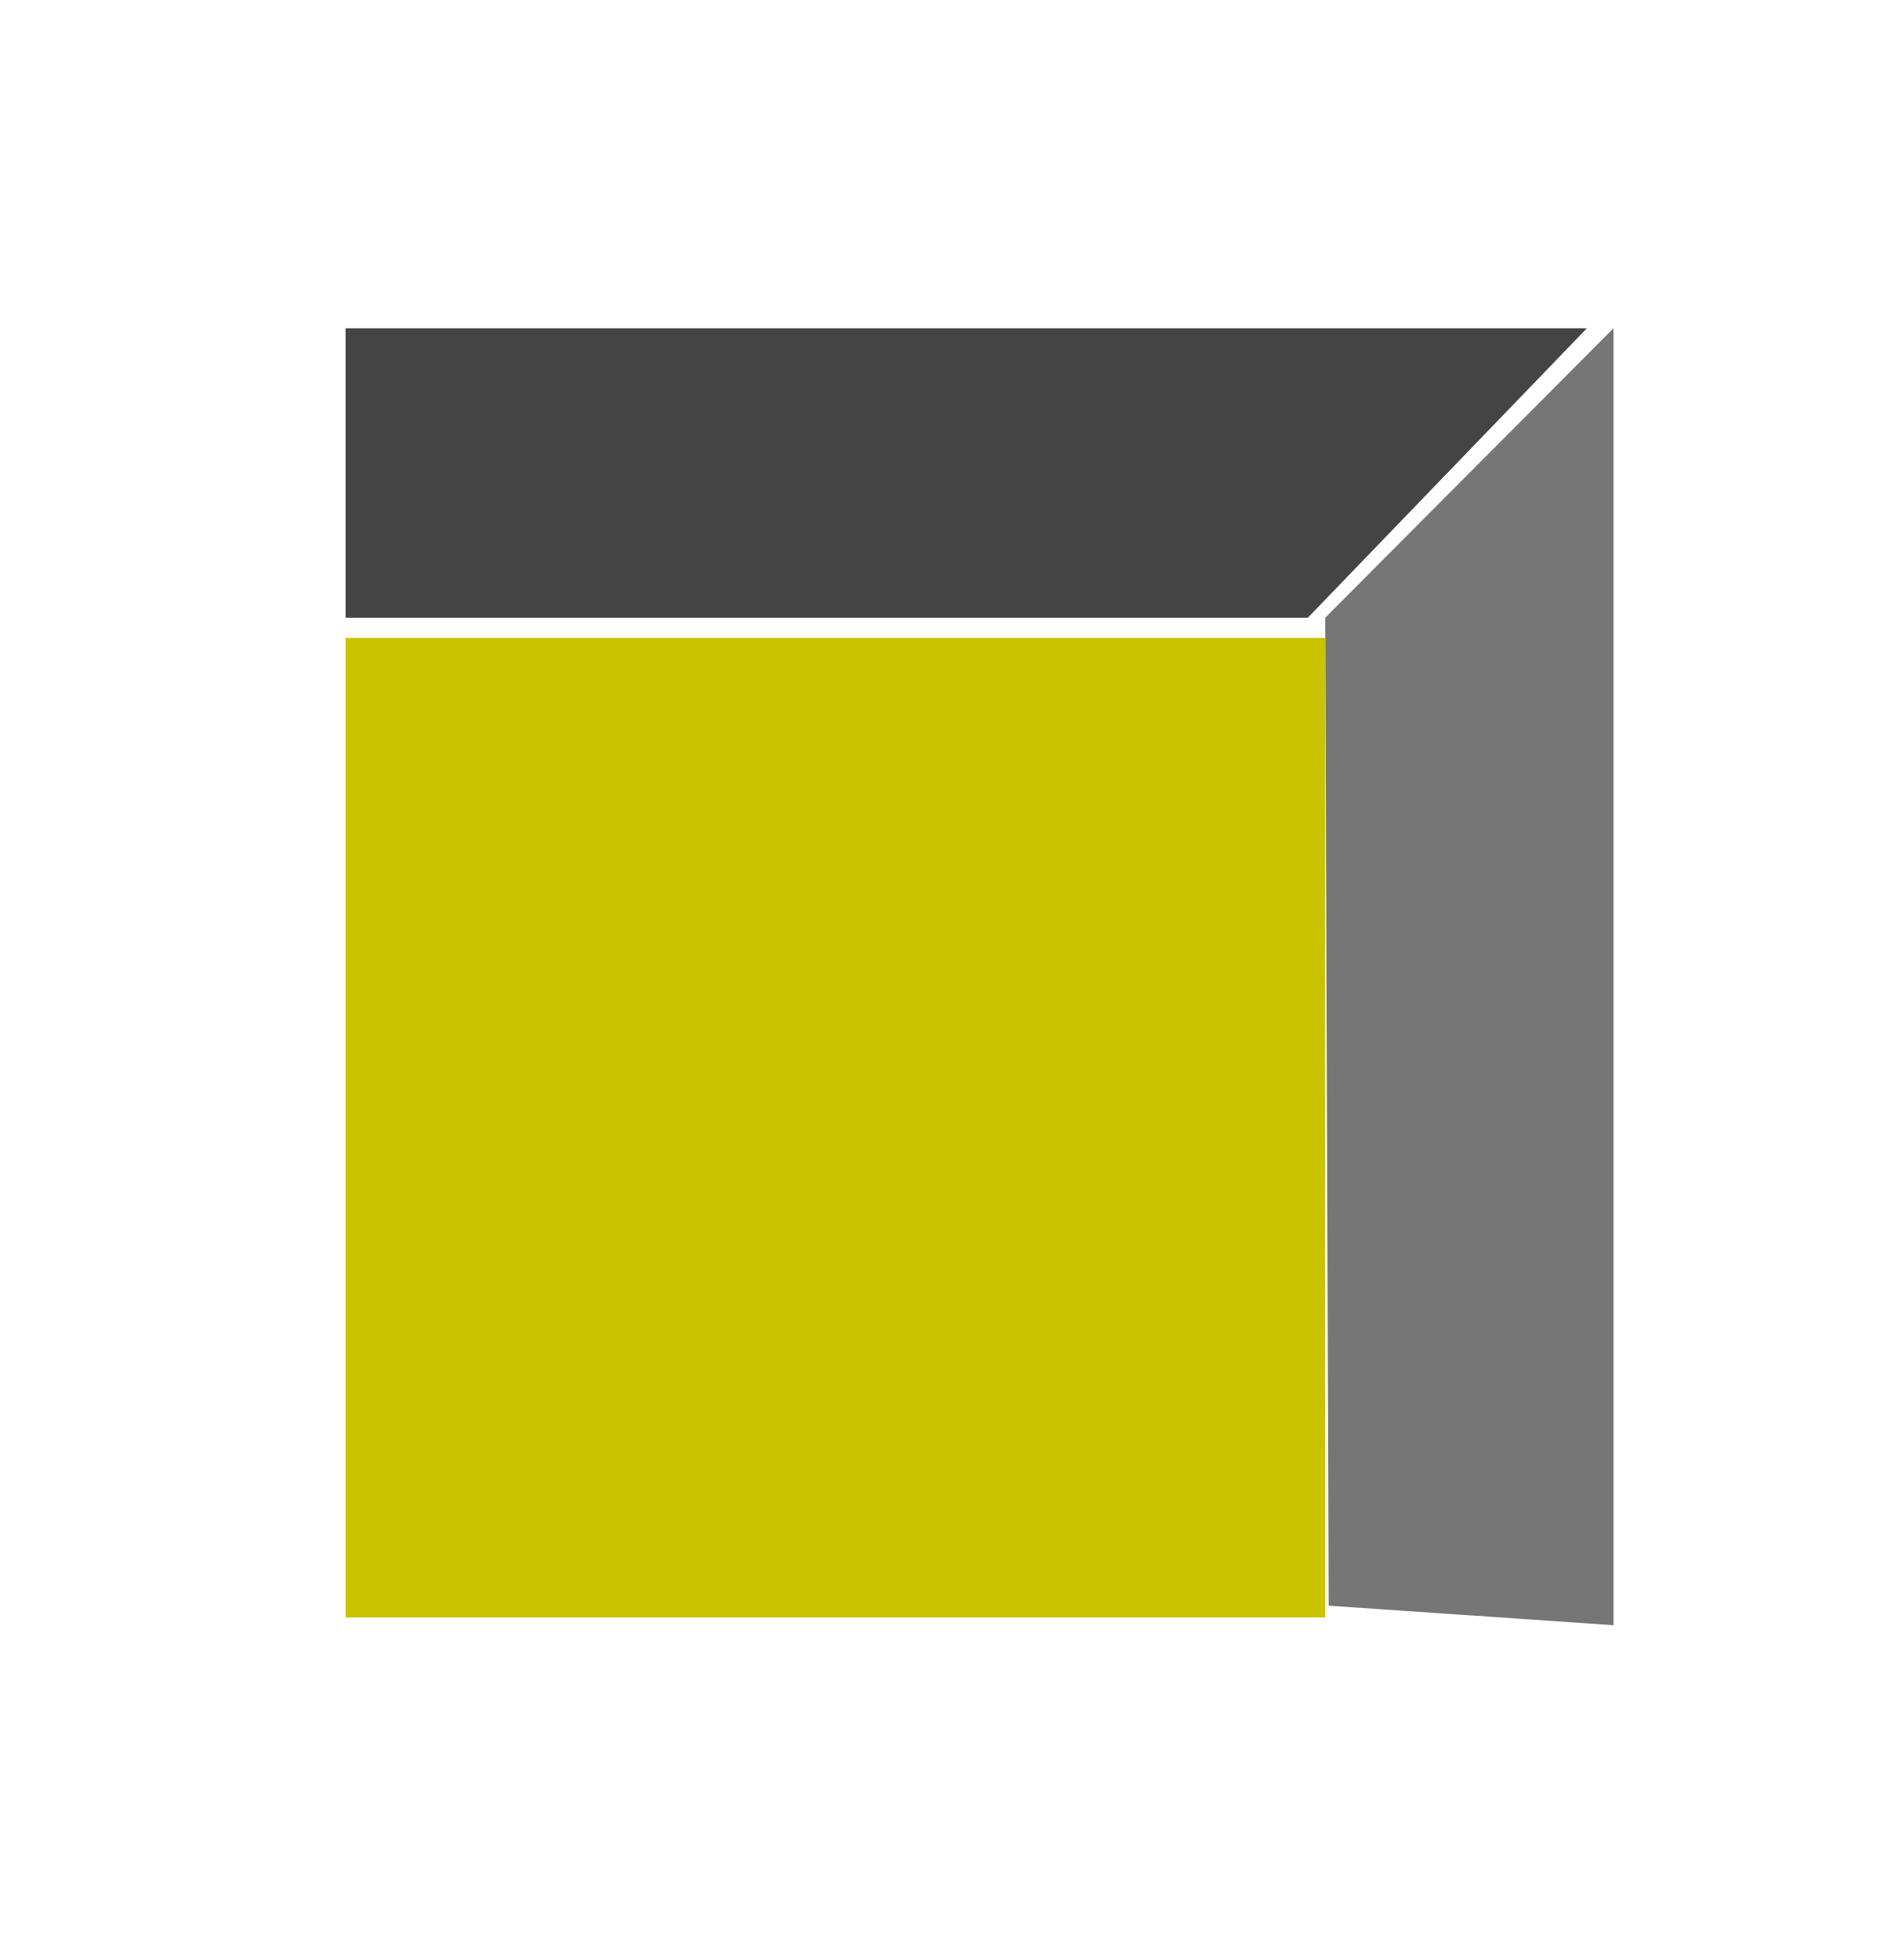
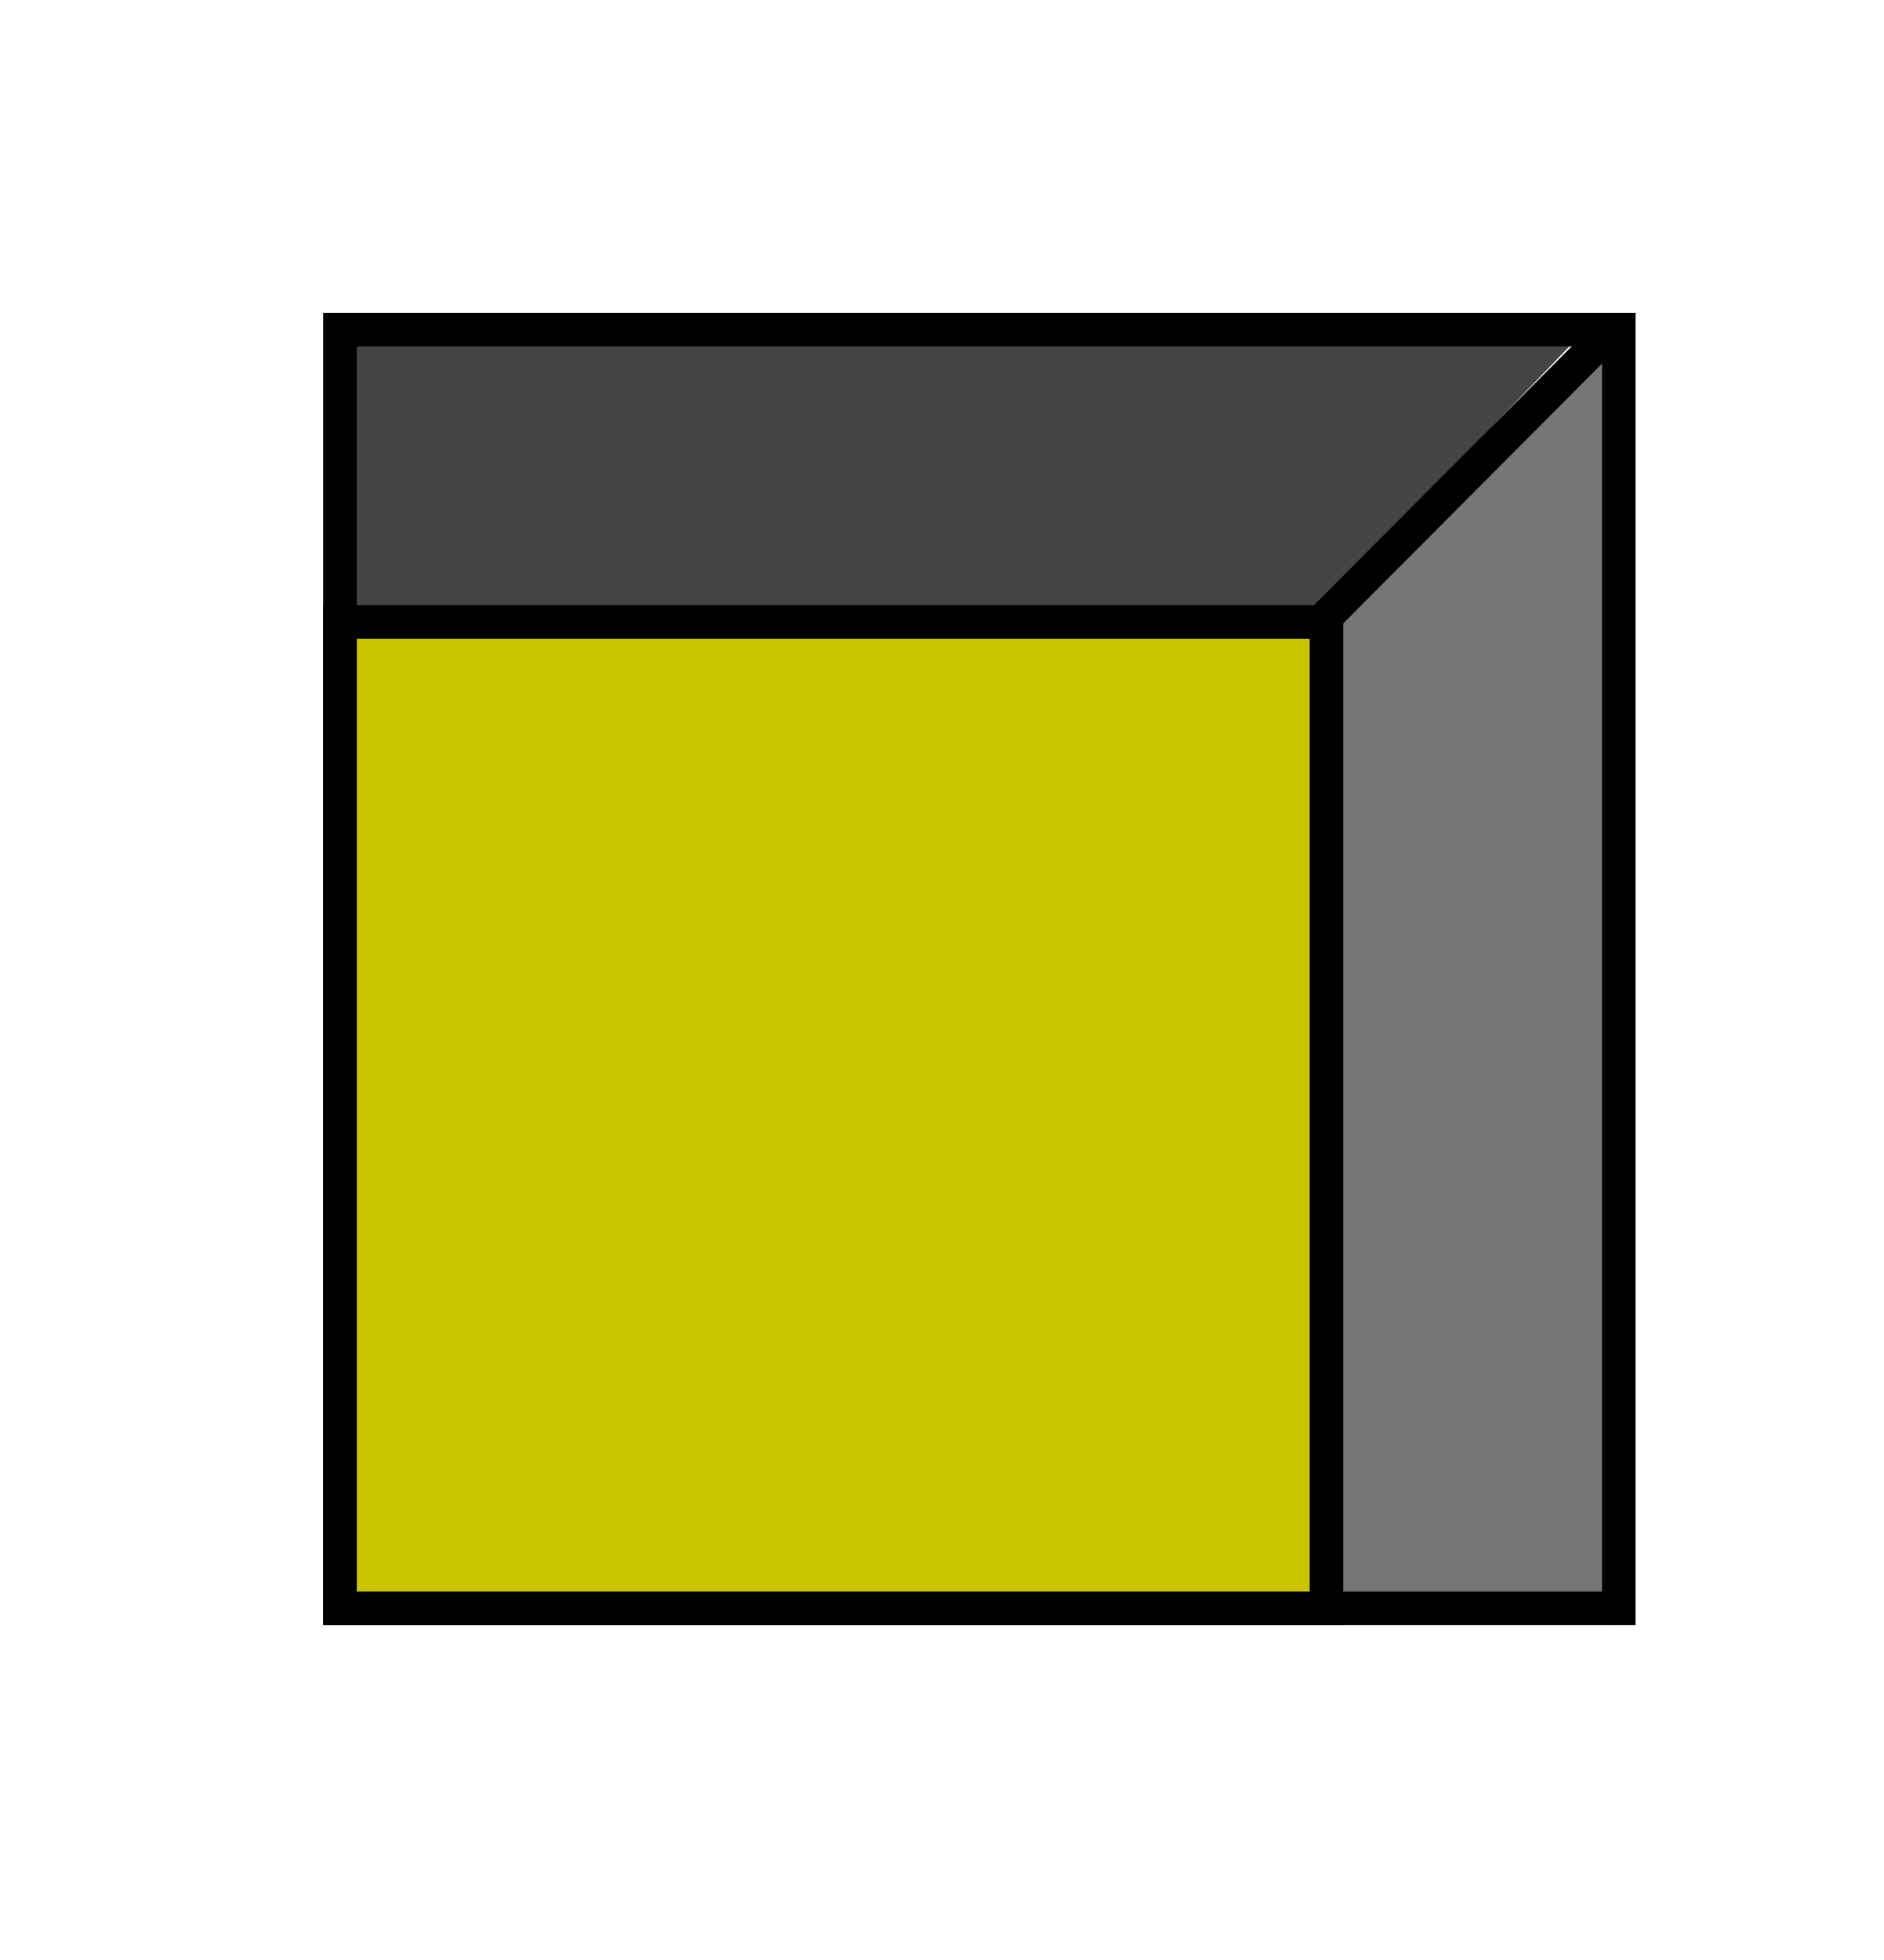
<svg xmlns="http://www.w3.org/2000/svg" id="Livello_1" version="1.1" viewBox="0 0 392.68 408.64">
  <defs>
    <style>
      .st0 {
        fill: #444;
      }

      .st1 {
        fill: #c9c300;
      }

      .st2 {
        fill: #777676;
      }

+       .st3 {
+         fill: none;
+         stroke: #000;
+         stroke-miterlimit: 10;
+         stroke-width: 7px;
+       }
    </style>
  </defs>
  <rect class="st1" x="72.05" y="133" width="204.22" height="204.22" />
  <polygon class="st2" points="276.28 128.79 336.39 68.44 336.39 338.84 277.01 334.77 276.28 128.79" />
  <polygon class="st0" points="72.05 128.79 72.05 68.44 330.84 68.44 272.66 128.79 72.05 128.79" />
+   <path d="M334,72.22v259.61H74.38V72.22h259.61M341,65.22H67.38v273.61h273.61V65.22h0Z" />
+   <path d="M273.04,133.18v198.66H74.38v-198.66h198.66M280.04,126.18H67.38v212.66h212.66V126.18h0Z" />
+   <line class="st3" x1="336.39" y1="68.44" x2="276.28" y2="128.79" />
</svg>
